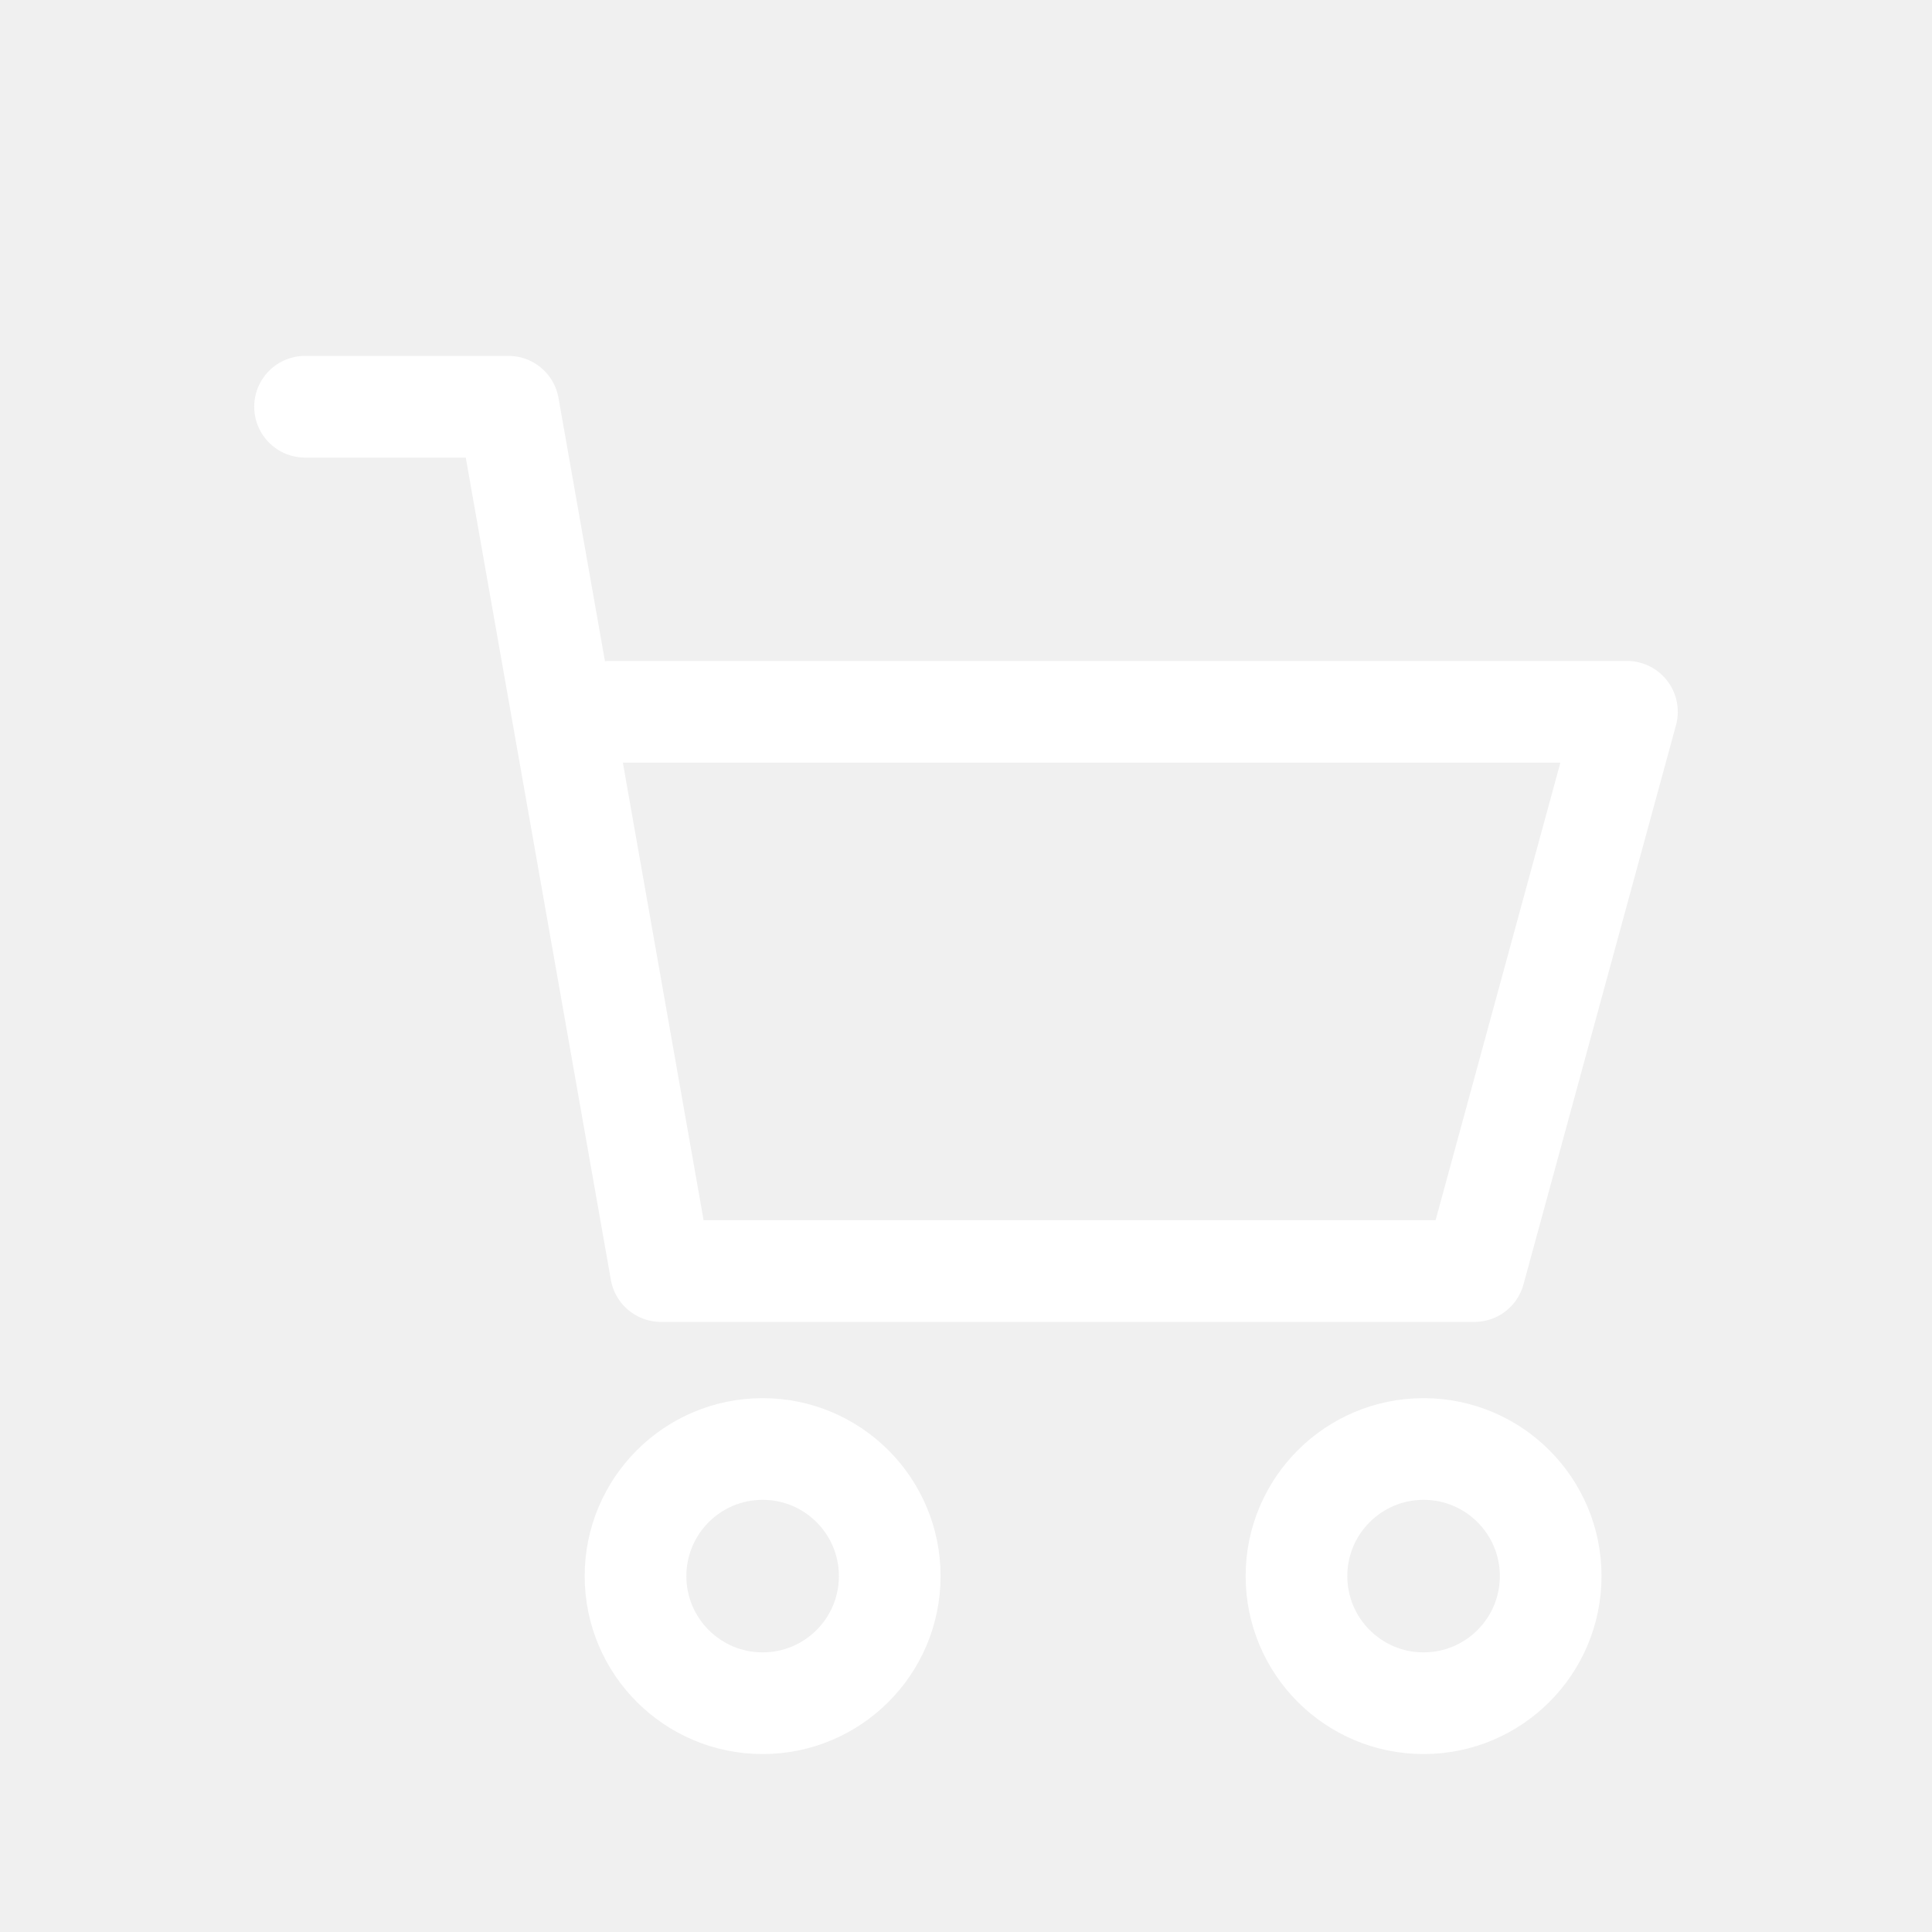
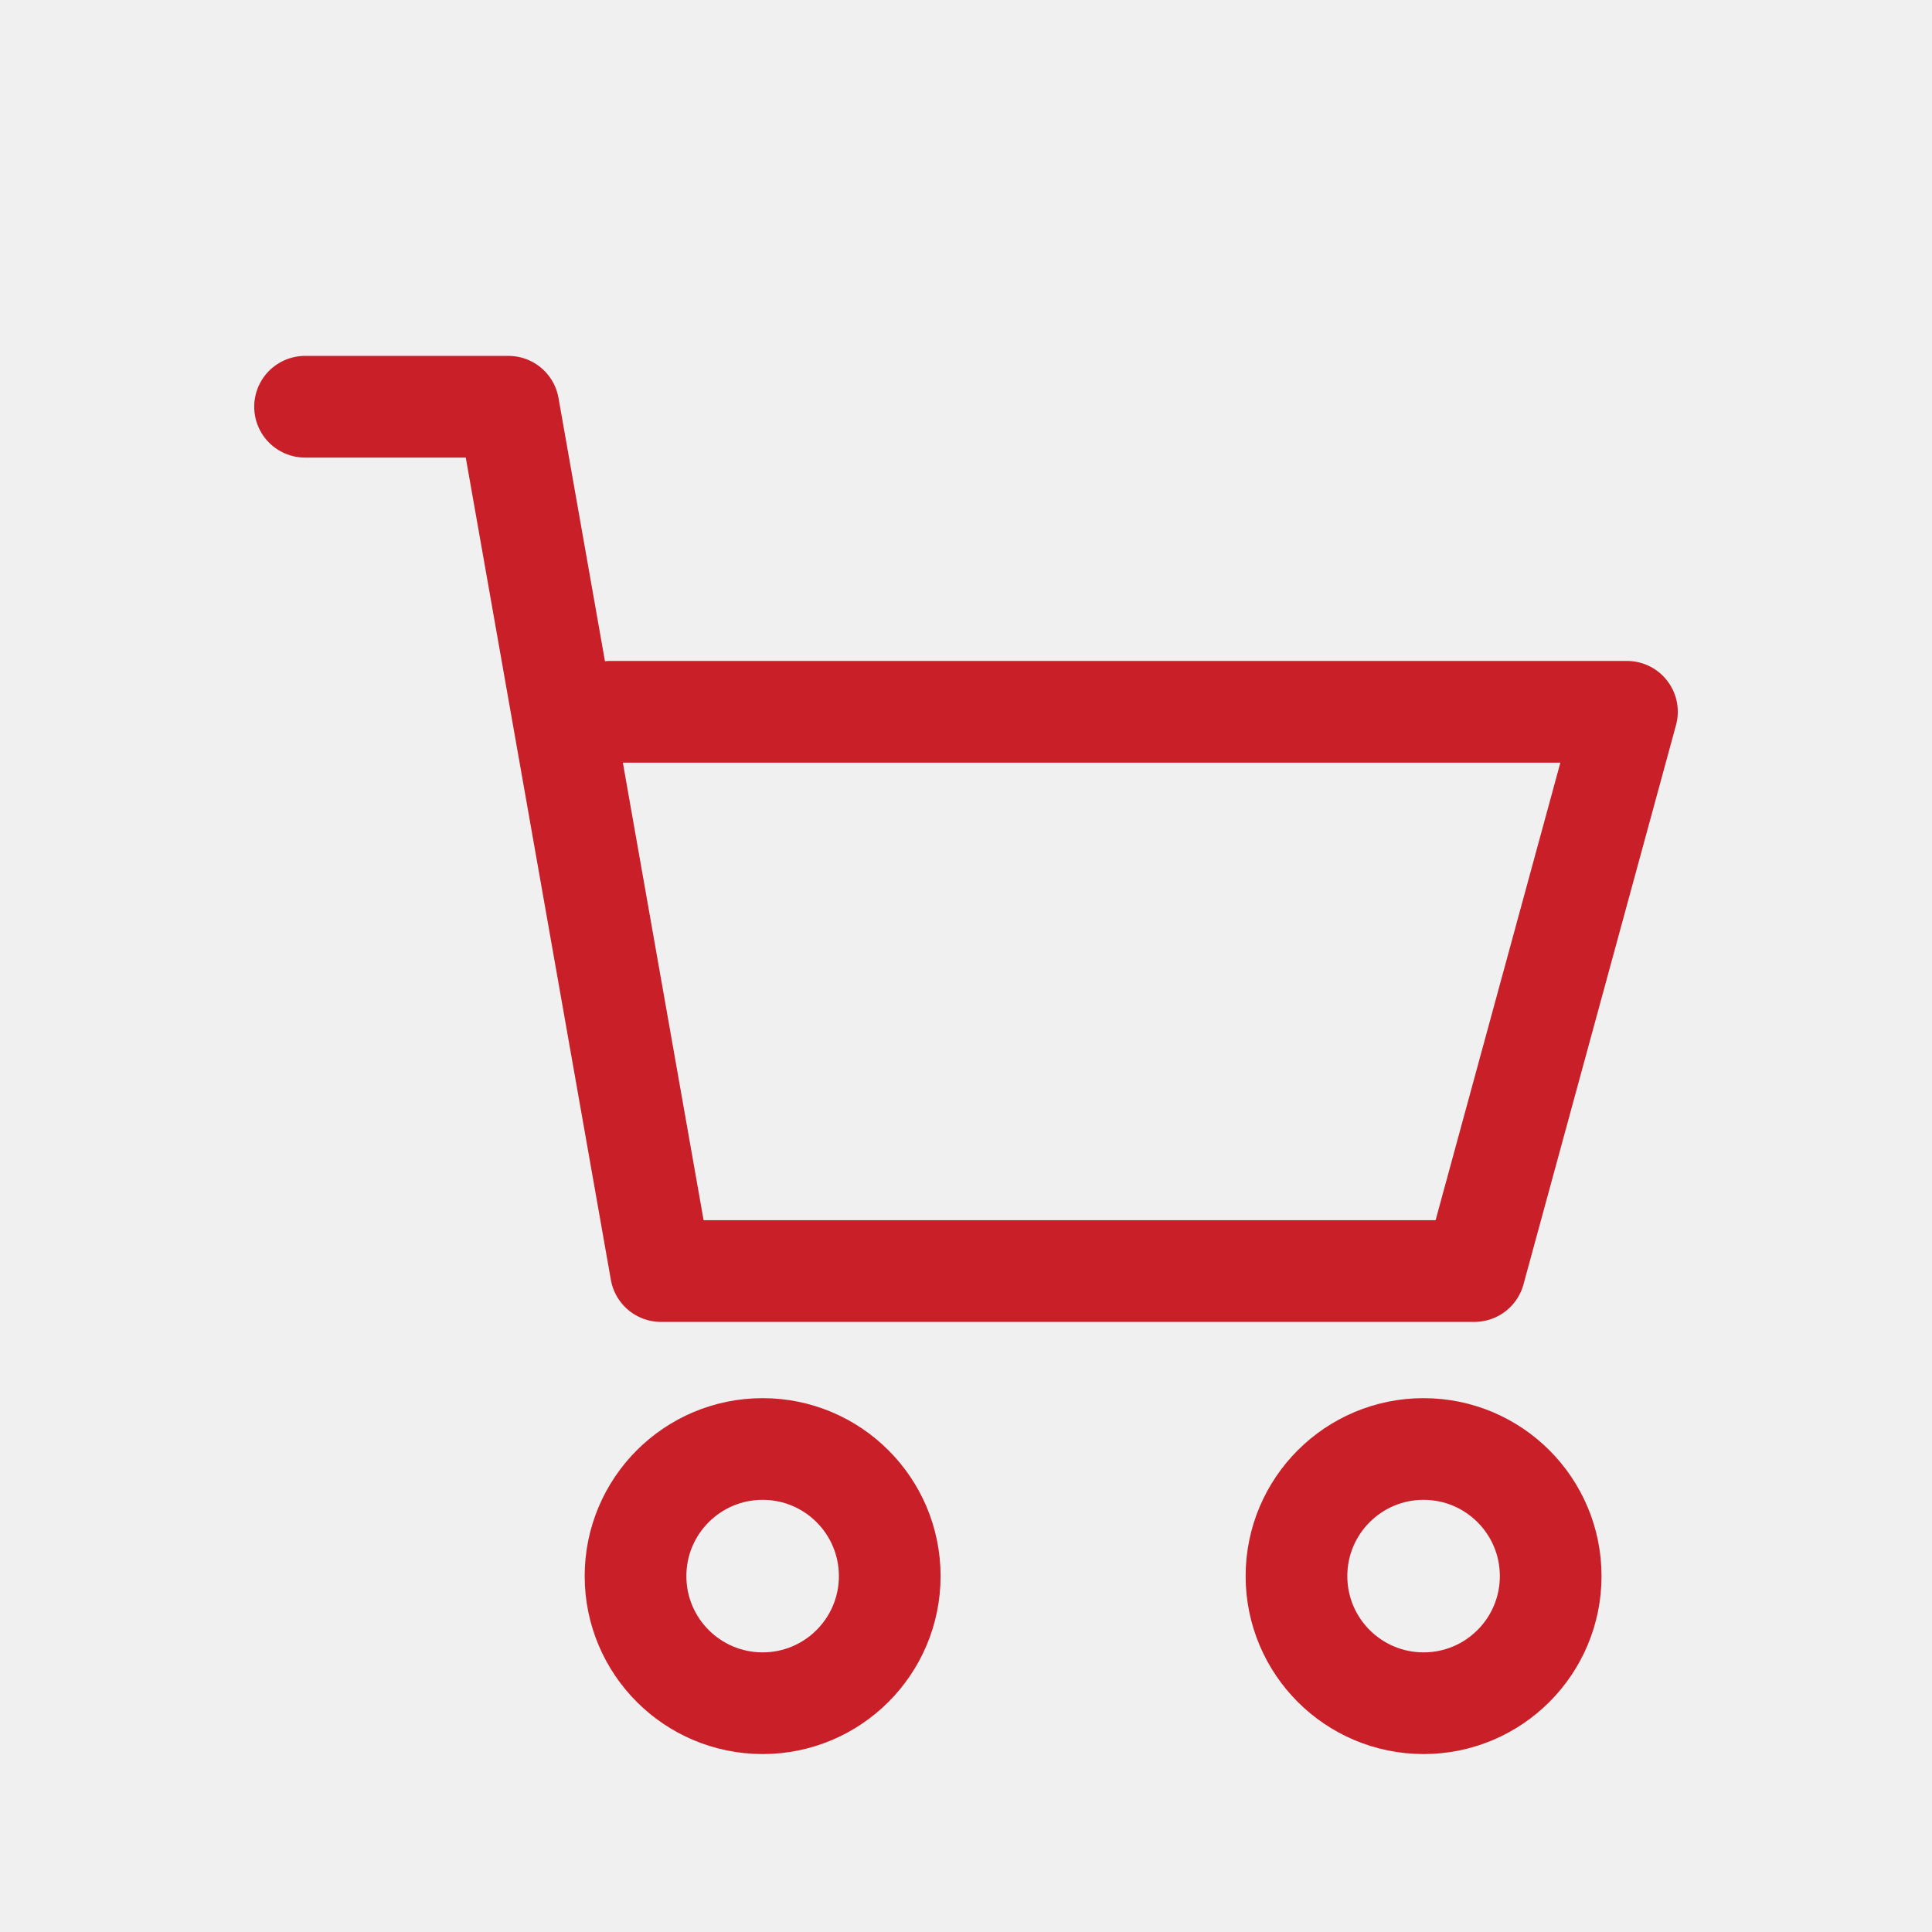
<svg xmlns="http://www.w3.org/2000/svg" width="38" height="38" viewBox="0 0 38 38" fill="none">
-   <path d="M6 8H10L13 25H29L32 14H12" stroke="white" stroke-width="2" stroke-linecap="round" stroke-linejoin="round" />
-   <circle cx="15" cy="31" r="2.5" stroke="white" stroke-width="2" />
-   <circle cx="28" cy="31" r="2.5" stroke="white" stroke-width="2" />
+   <path d="M6 8H10L13 25H29L32 14H12" stroke="#C91F28" stroke-width="2" stroke-linecap="round" stroke-linejoin="round" />
+   <circle cx="15" cy="31" r="2.5" stroke="#C91F28" stroke-width="2" />
+   <circle cx="28" cy="31" r="2.5" stroke="#C91F28" stroke-width="2" />
</svg>
